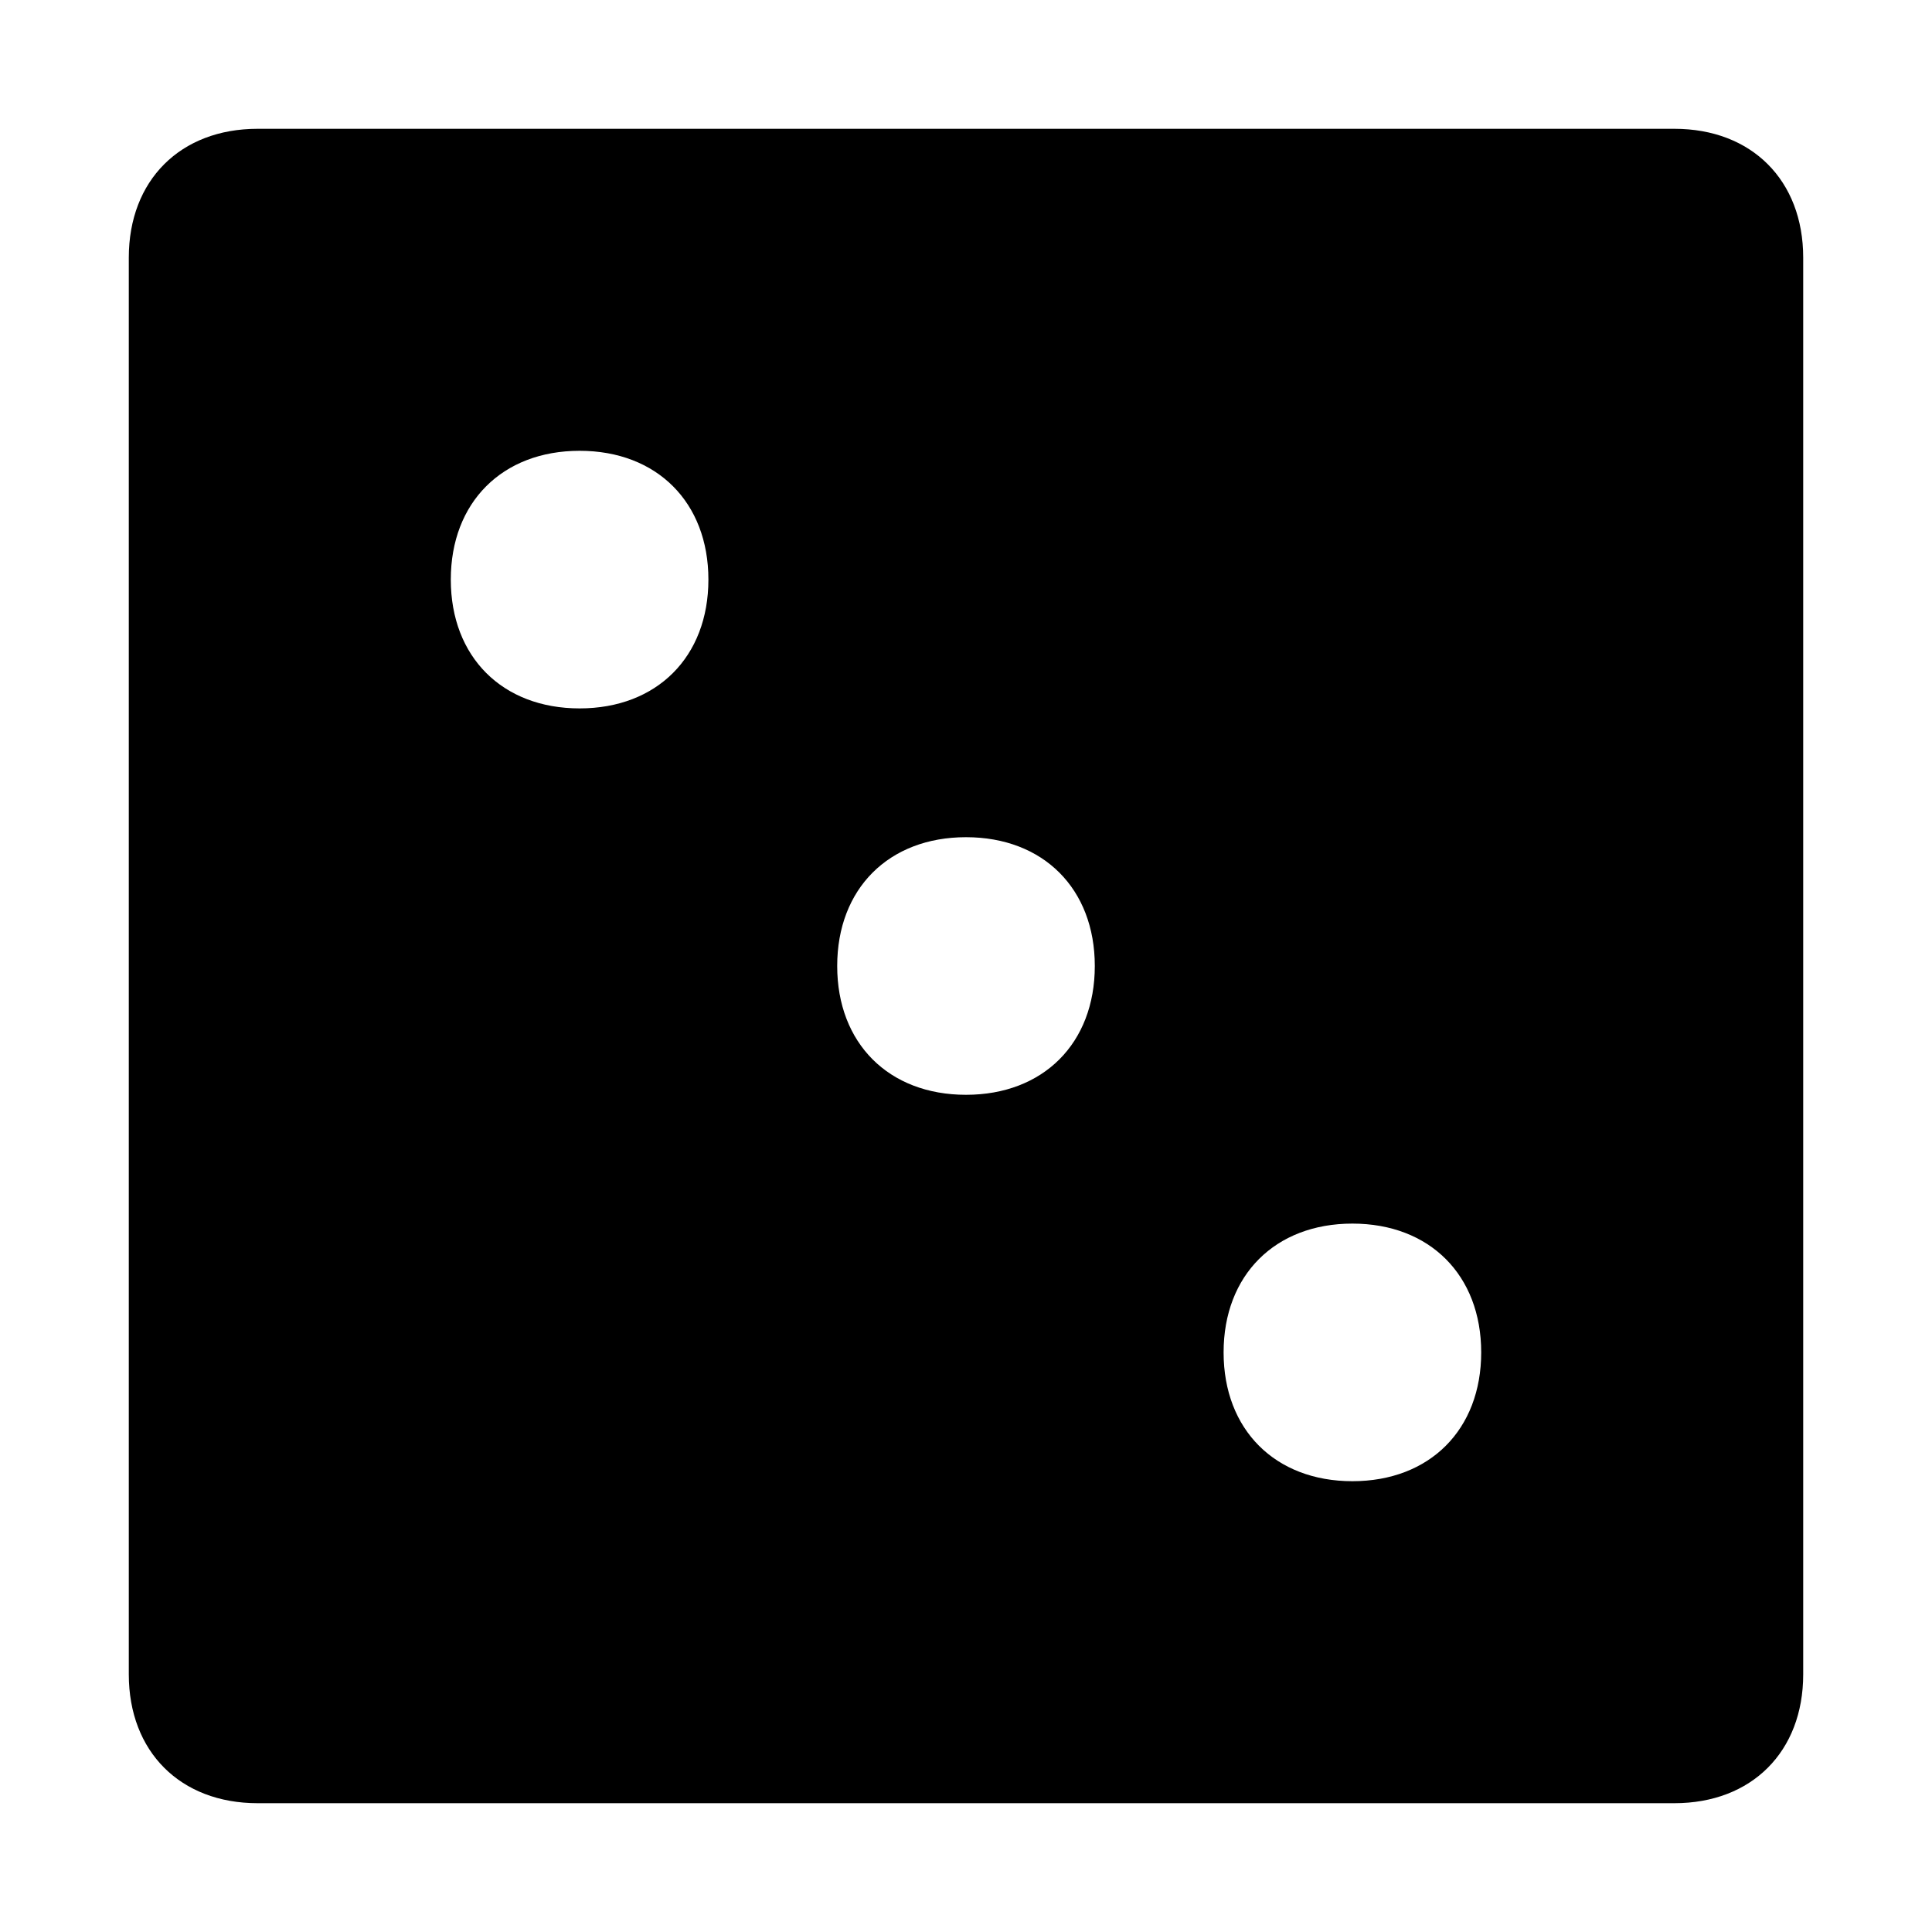
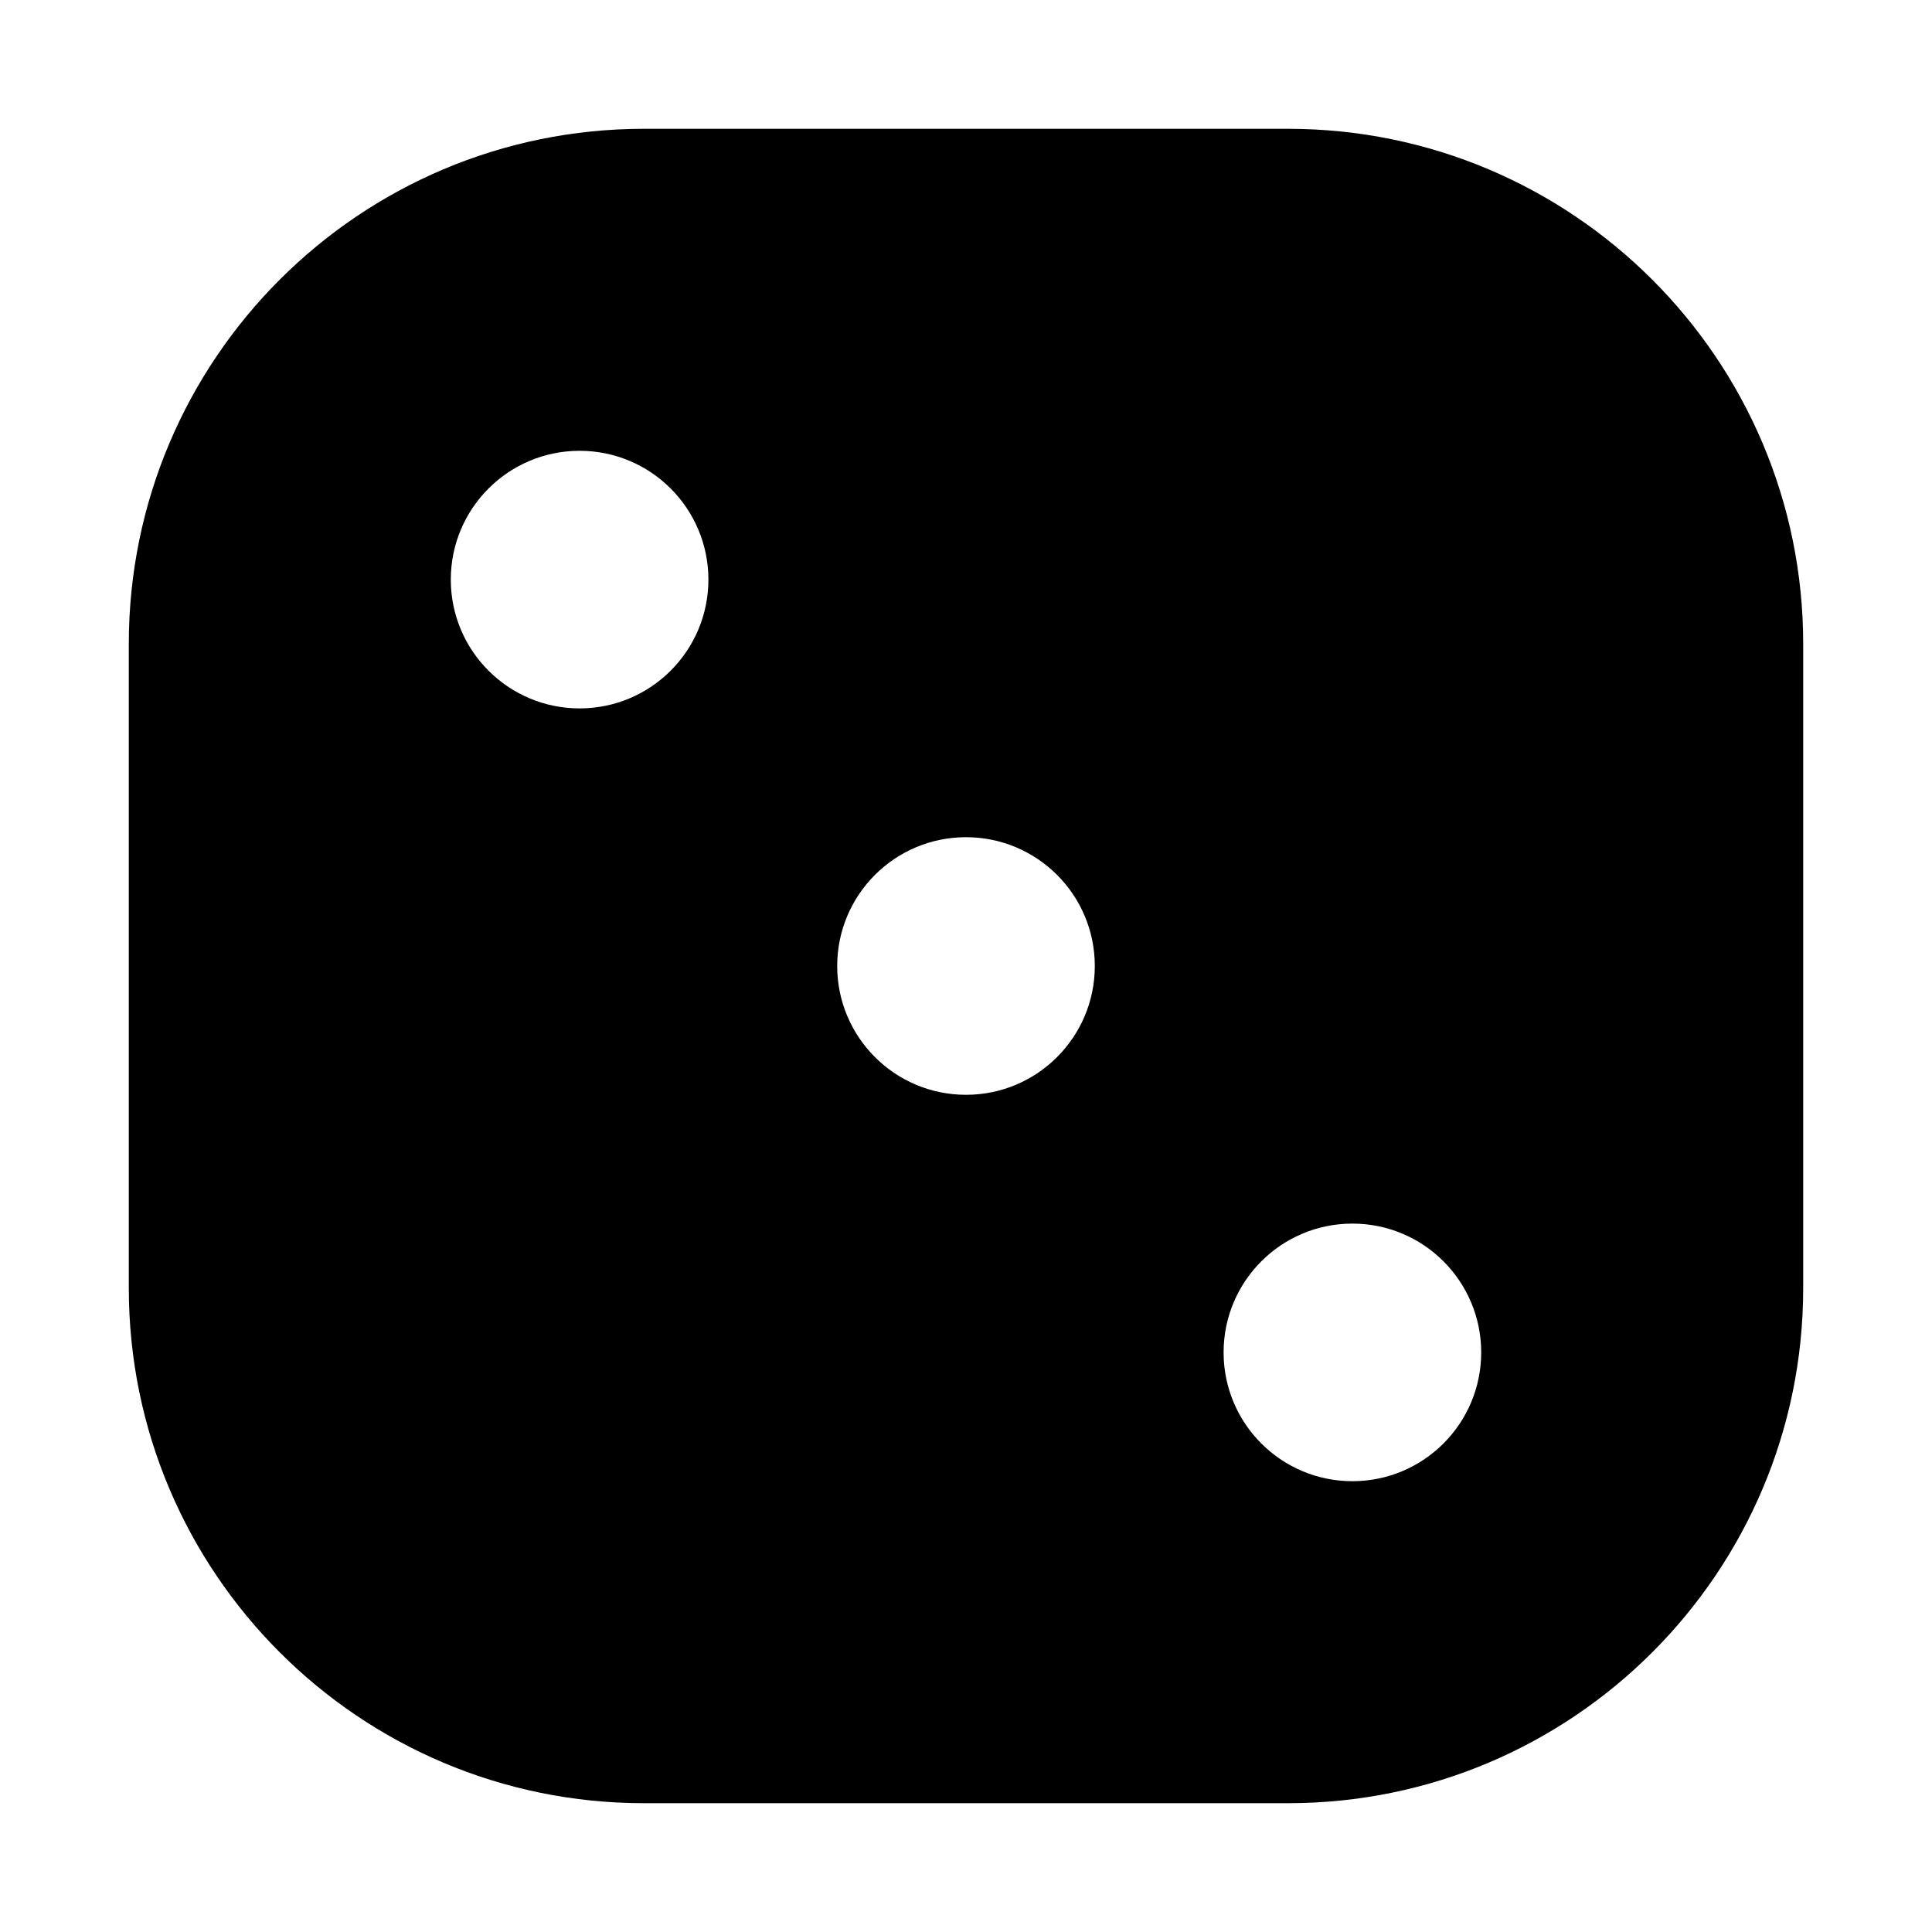
<svg xmlns="http://www.w3.org/2000/svg" viewBox="0 0 15 15">
-   <path fill-rule="evenodd" d="M1 2c0-.6.4-1 1-1h11c.6 0 1 .4 1 1v11c0 .6-.4 1-1 1H2c-.6 0-1-.4-1-1V2zm4.5 2.5c0 .6-.4 1-1 1s-1-.4-1-1 .4-1 1-1 1 .4 1 1zm3 3c0 .6-.4 1-1 1s-1-.4-1-1 .4-1 1-1 1 .4 1 1zm3 3c0 .6-.4 1-1 1s-1-.4-1-1 .4-1 1-1 1 .4 1 1z" />
+   <path d="M1 5a4 4 0 0 1 4-4h5a4 4 0 0 1 4 4v5a4 4 0 0 1-4 4H5a4 4 0 0 1-4-4V5zm4.5-.5a1 1 0 1 0-2 0 1 1 0 0 0 2 0zm3 3a1 1 0 1 0-2 0 1 1 0 0 0 2 0zm3 3a1 1 0 1 0-2 0 1 1 0 0 0 2 0z" />
</svg>
